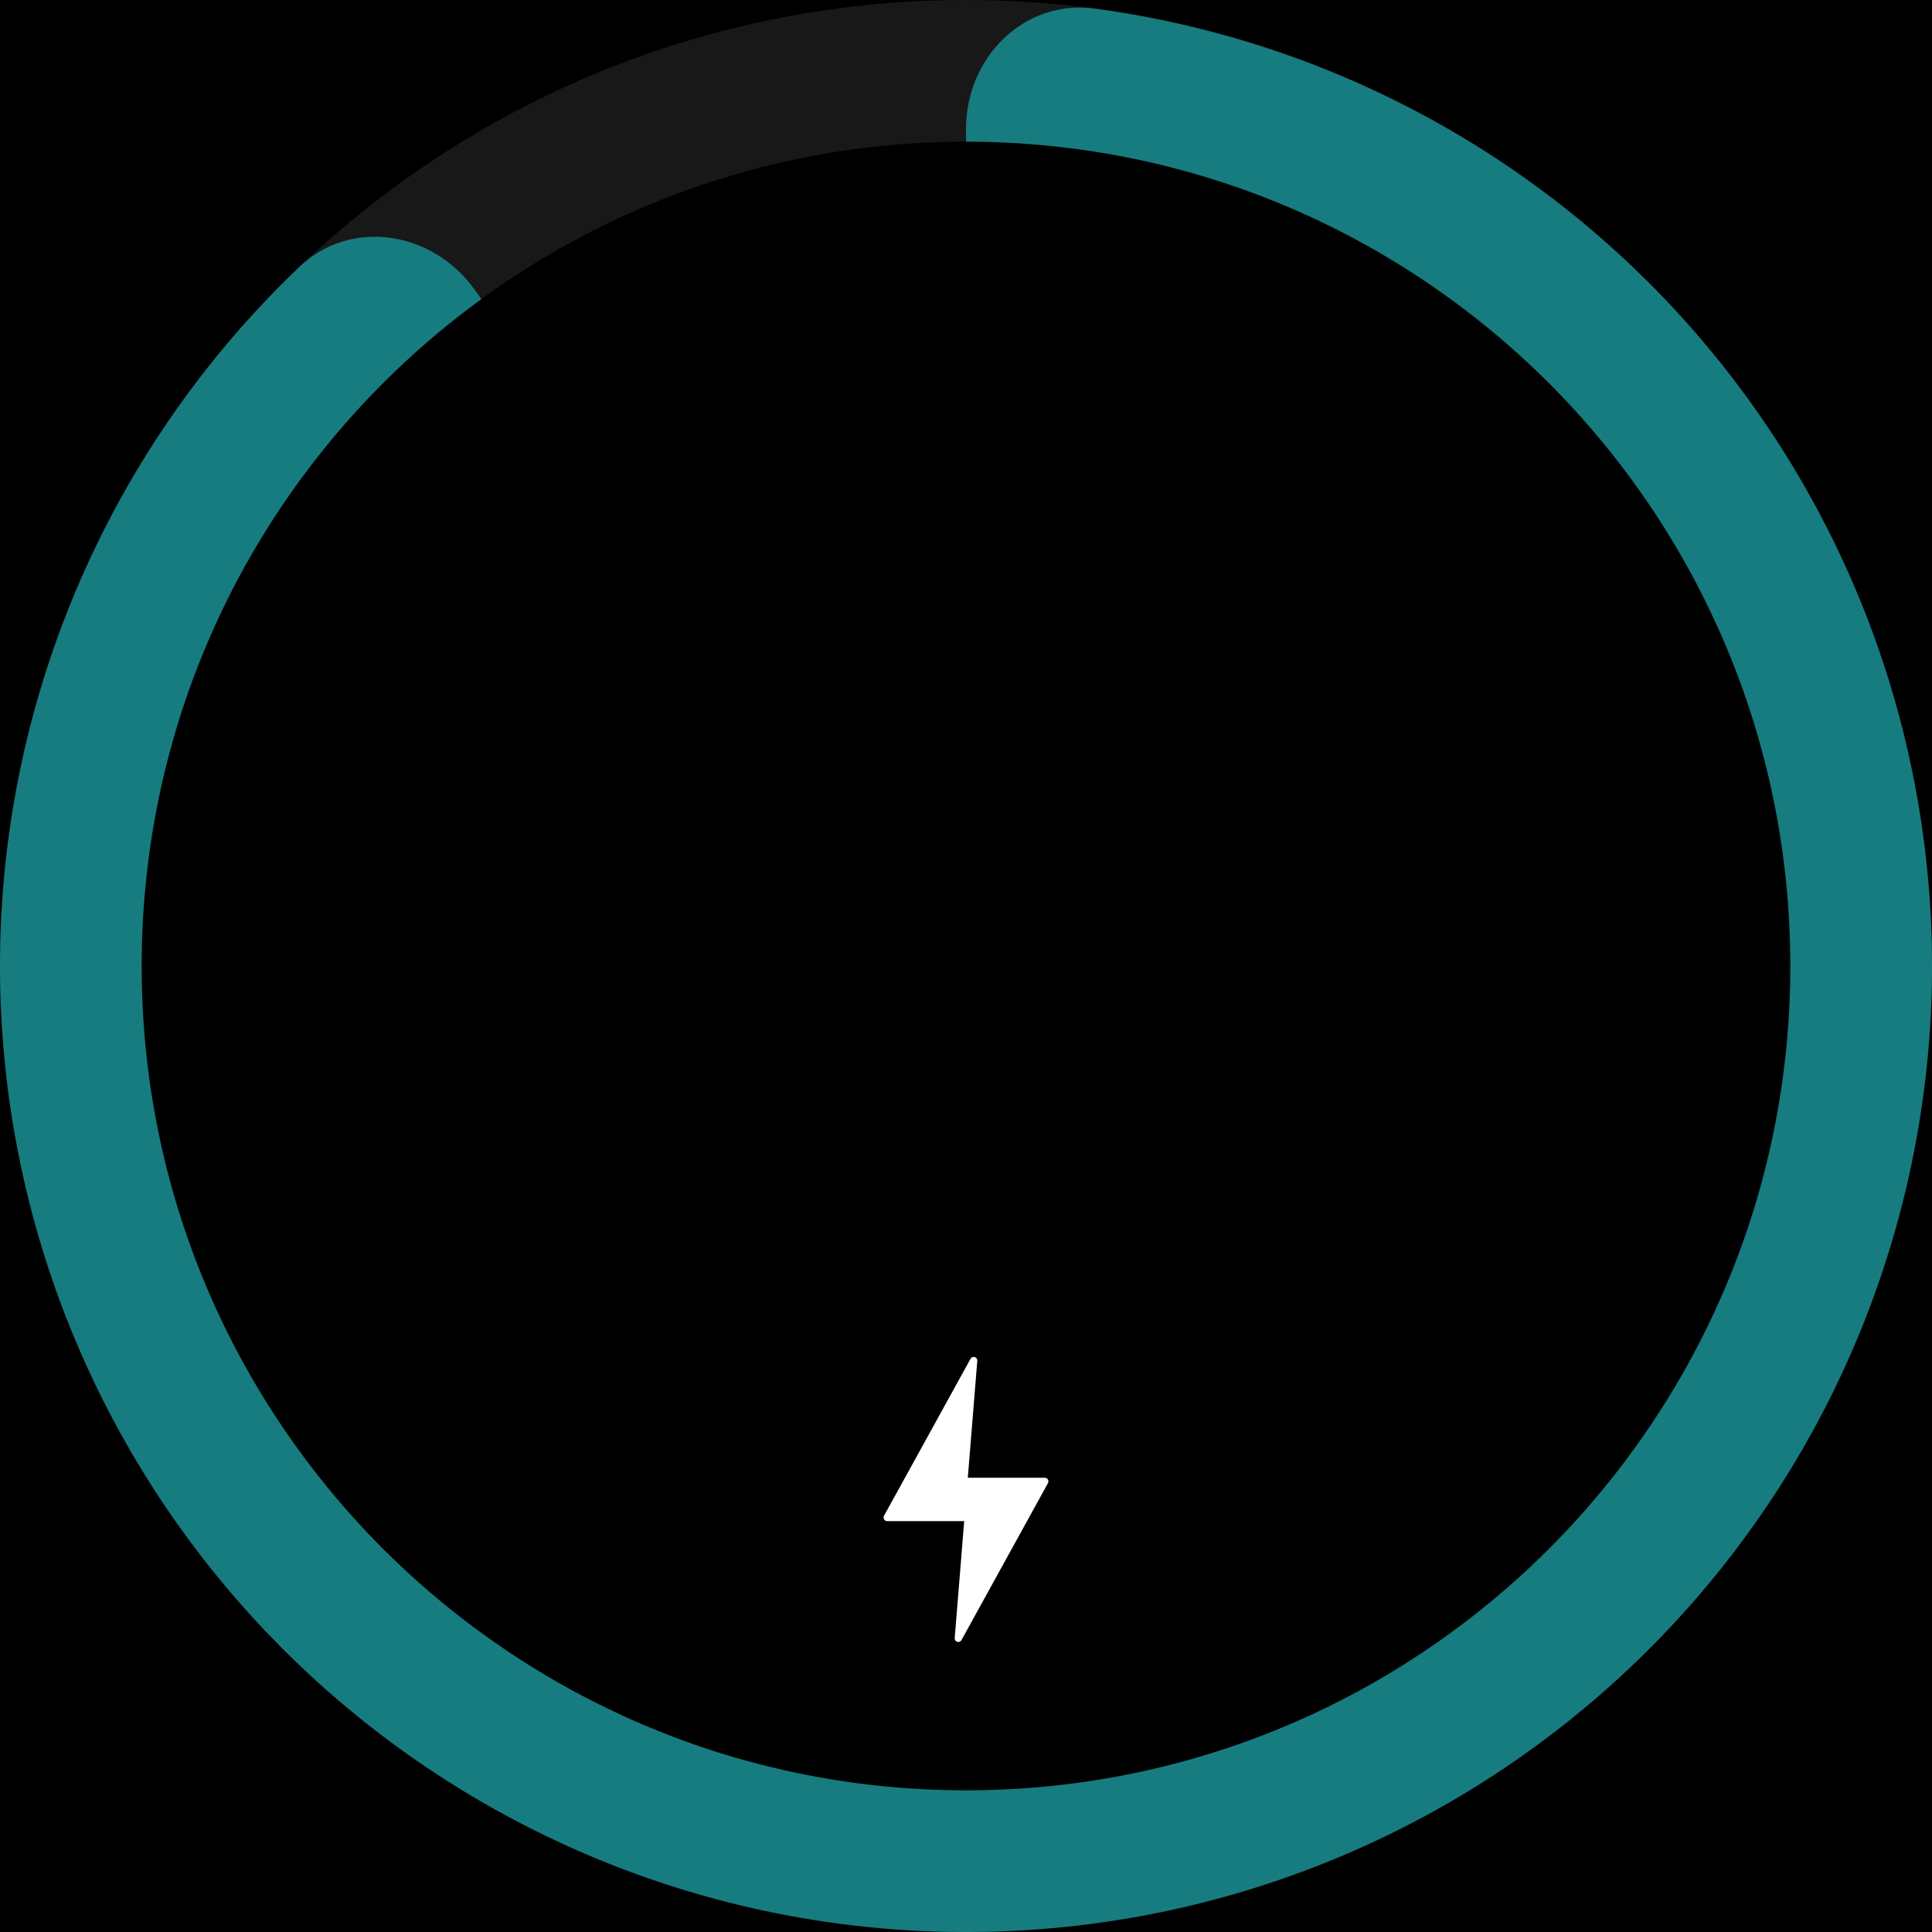
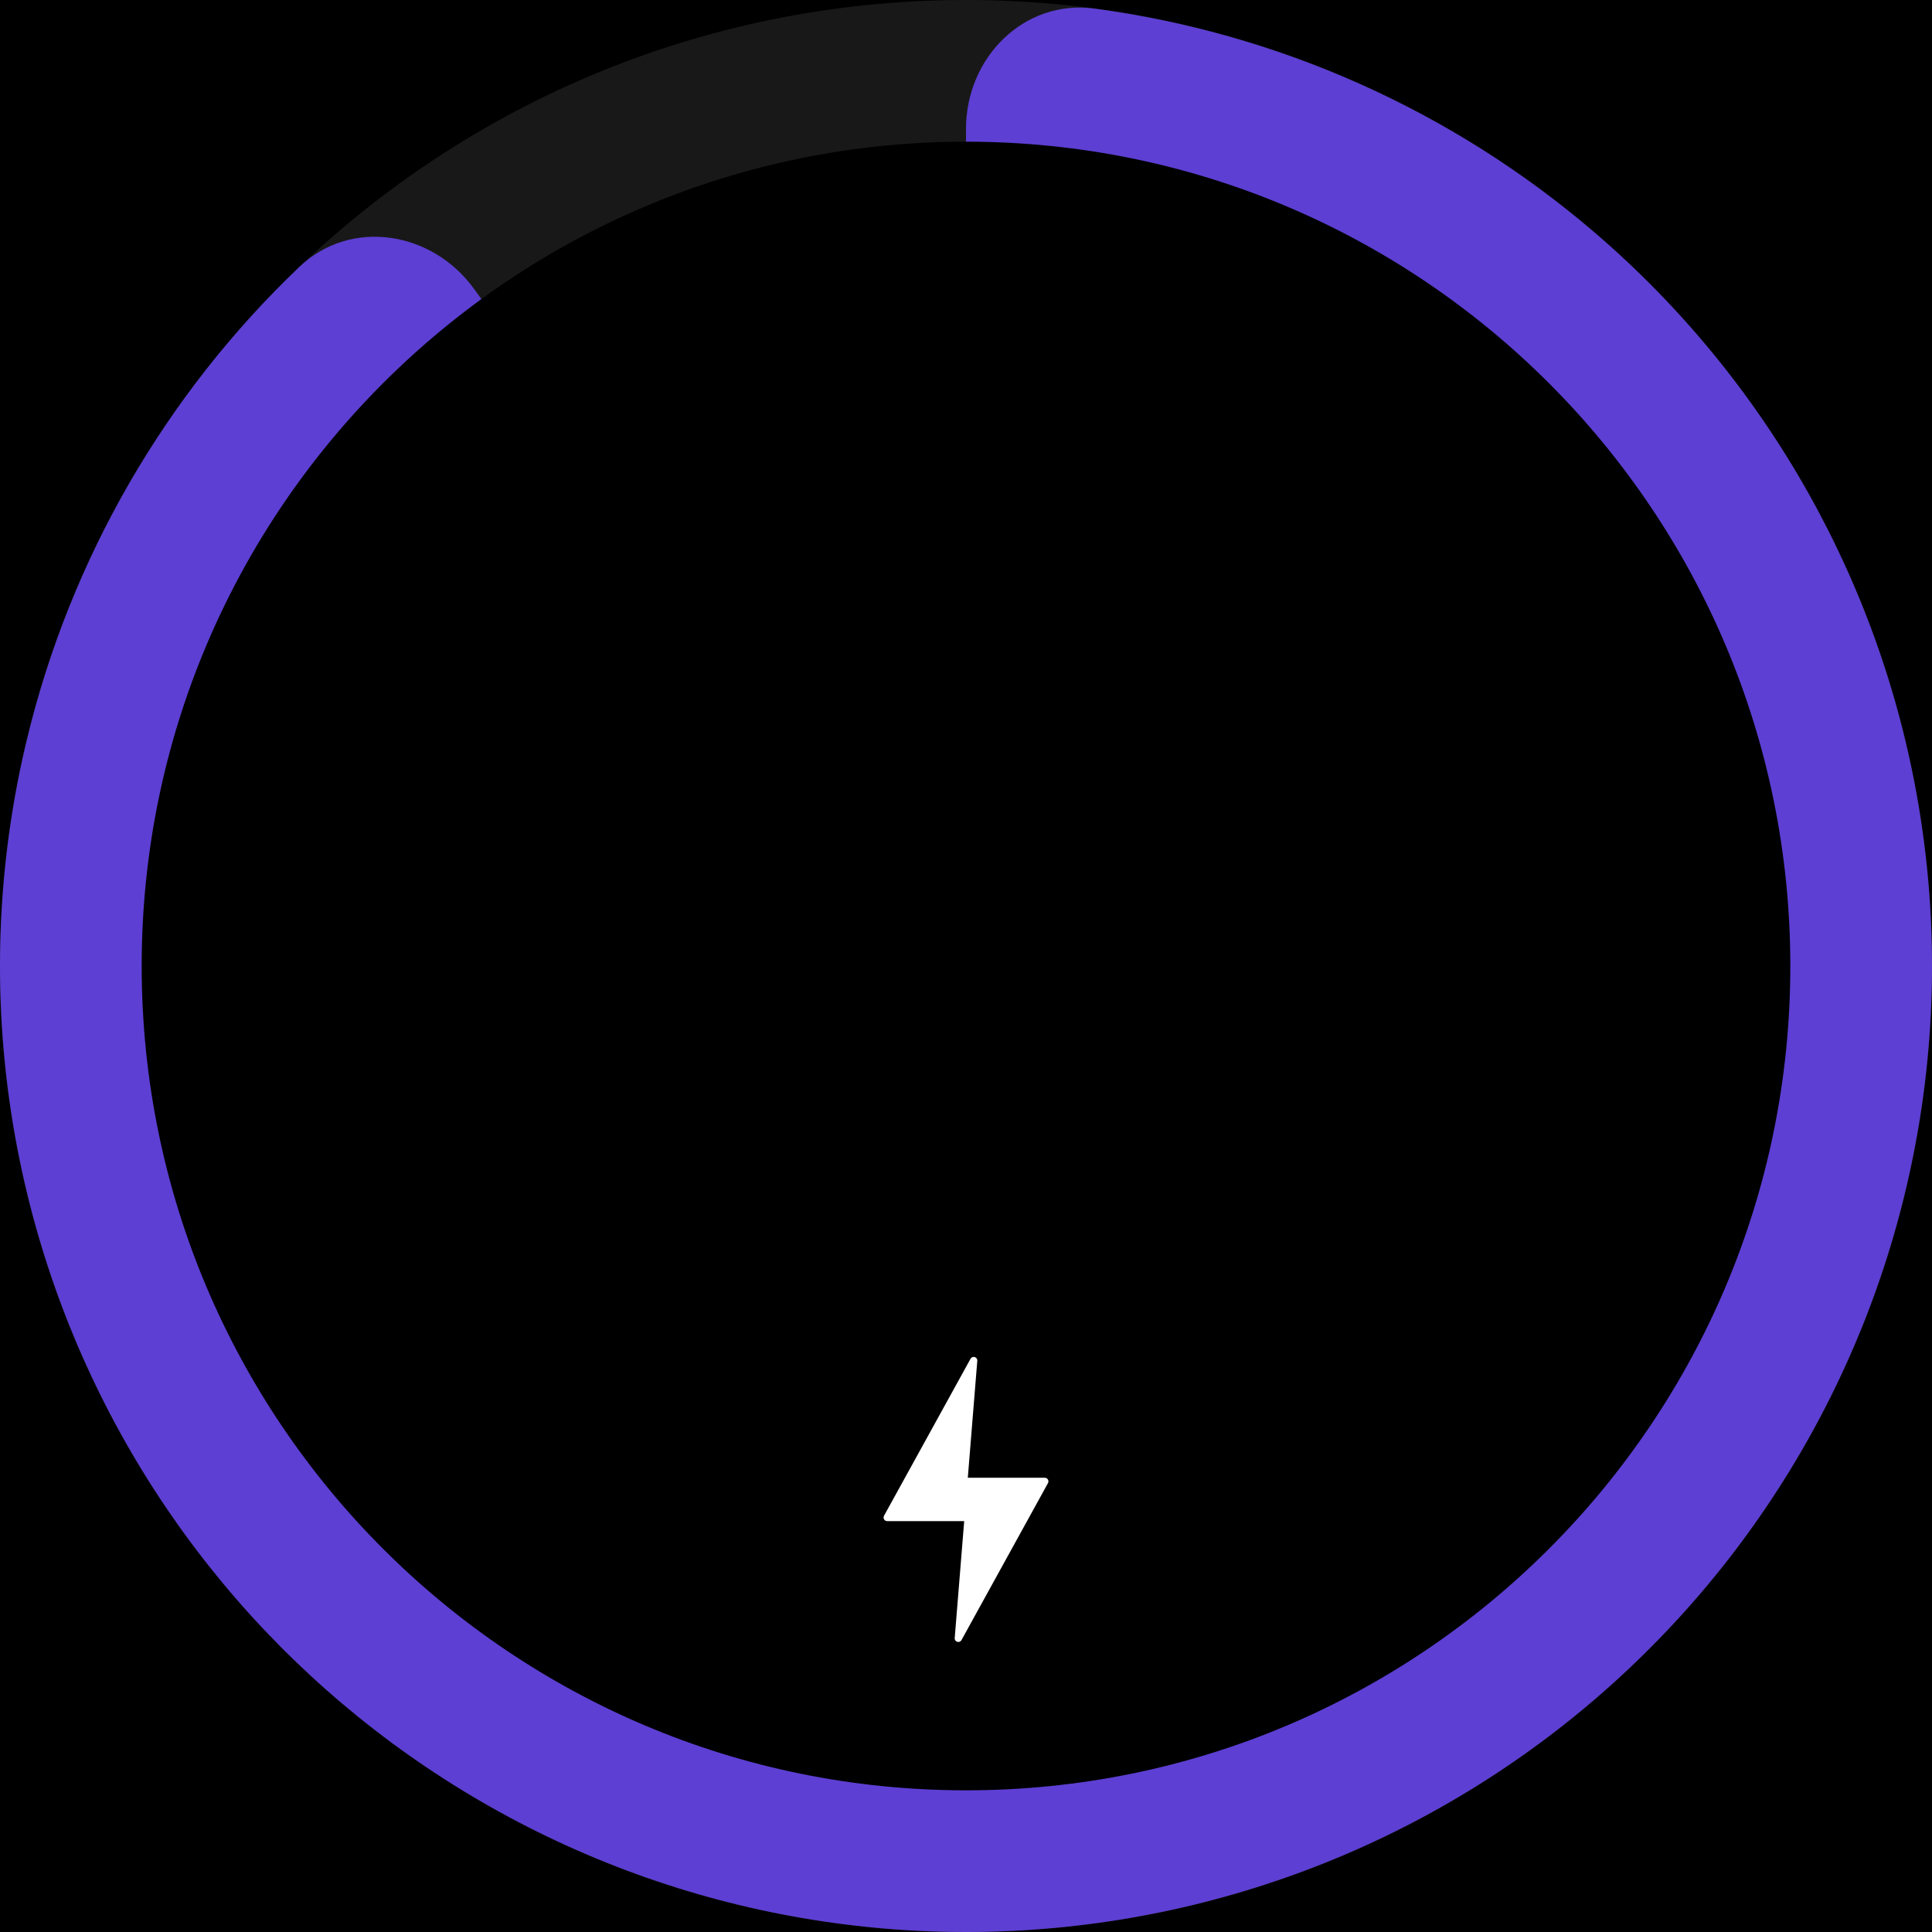
<svg xmlns="http://www.w3.org/2000/svg" width="300" height="300" viewBox="0 0 300 300" fill="none">
  <rect width="300" height="300" fill="black" />
  <circle cx="150" cy="150" r="150" fill="#181818" />
-   <path d="M150 20C150 8.954 158.994 -0.137 169.941 1.331C198.42 5.151 225.355 17.096 247.417 35.939C274.575 59.135 292.566 91.259 298.153 126.535C303.74 161.811 296.557 197.922 277.896 228.375C259.235 258.827 230.32 281.622 196.353 292.658C162.385 303.695 125.594 302.25 92.597 288.582C59.601 274.914 32.563 249.921 16.349 218.099C0.135 186.276 -4.193 149.712 4.145 114.983C10.918 86.771 25.688 61.275 46.482 41.445C54.476 33.823 67.096 35.892 73.588 44.828L113.82 100.202C125.208 115.876 150 107.821 150 88.446L150 20Z" fill="#167c80" />
+   <path d="M150 20C150 8.954 158.994 -0.137 169.941 1.331C198.42 5.151 225.355 17.096 247.417 35.939C274.575 59.135 292.566 91.259 298.153 126.535C303.74 161.811 296.557 197.922 277.896 228.375C259.235 258.827 230.32 281.622 196.353 292.658C162.385 303.695 125.594 302.25 92.597 288.582C59.601 274.914 32.563 249.921 16.349 218.099C0.135 186.276 -4.193 149.712 4.145 114.983C10.918 86.771 25.688 61.275 46.482 41.445C54.476 33.823 67.096 35.892 73.588 44.828L113.82 100.202C125.208 115.876 150 107.821 150 88.446L150 20Z" fill="#5D3FD3" />
  <circle cx="150" cy="150" r="128" fill="black" />
  <path d="M162.73 230.297L149.298 254.672C149.006 255.202 148.199 254.959 148.247 254.357L149.72 236.199L137.762 236.199C137.336 236.199 137.064 235.742 137.27 235.367L150.703 210.992C150.995 210.462 151.802 210.705 151.753 211.307L150.281 229.465L162.238 229.465C162.665 229.465 162.935 229.922 162.73 230.297Z" fill="white" />
</svg>
